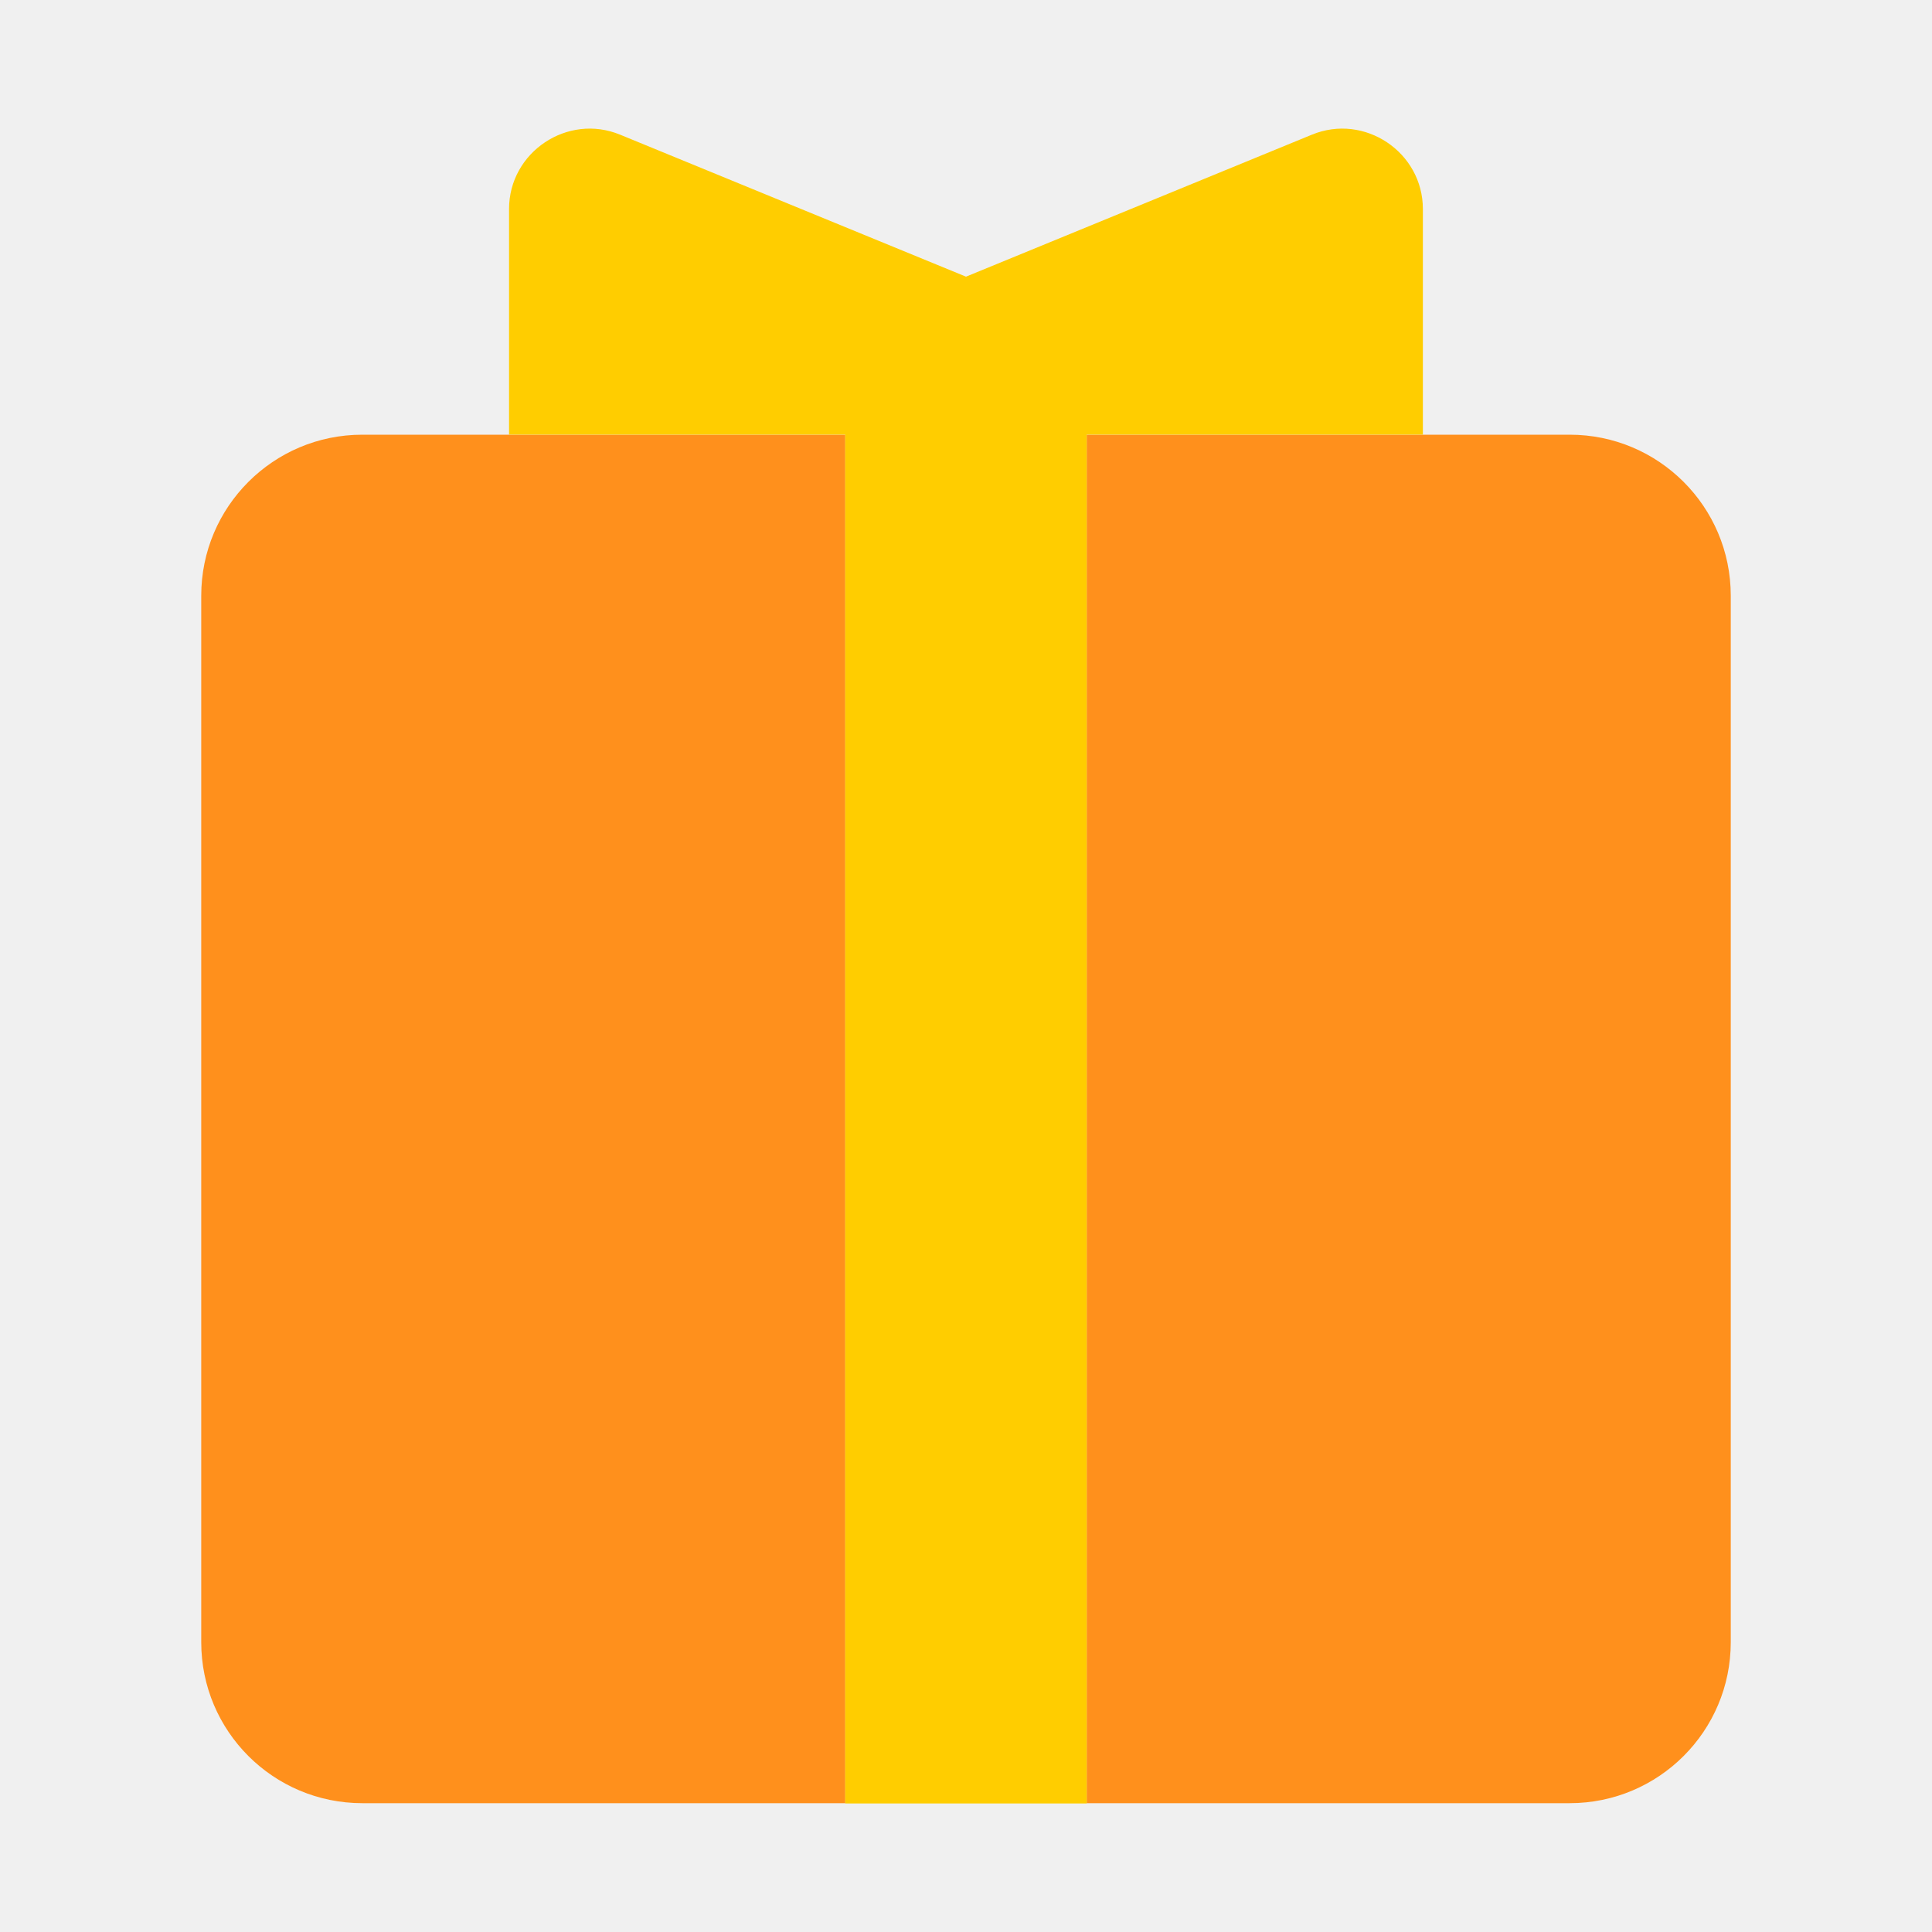
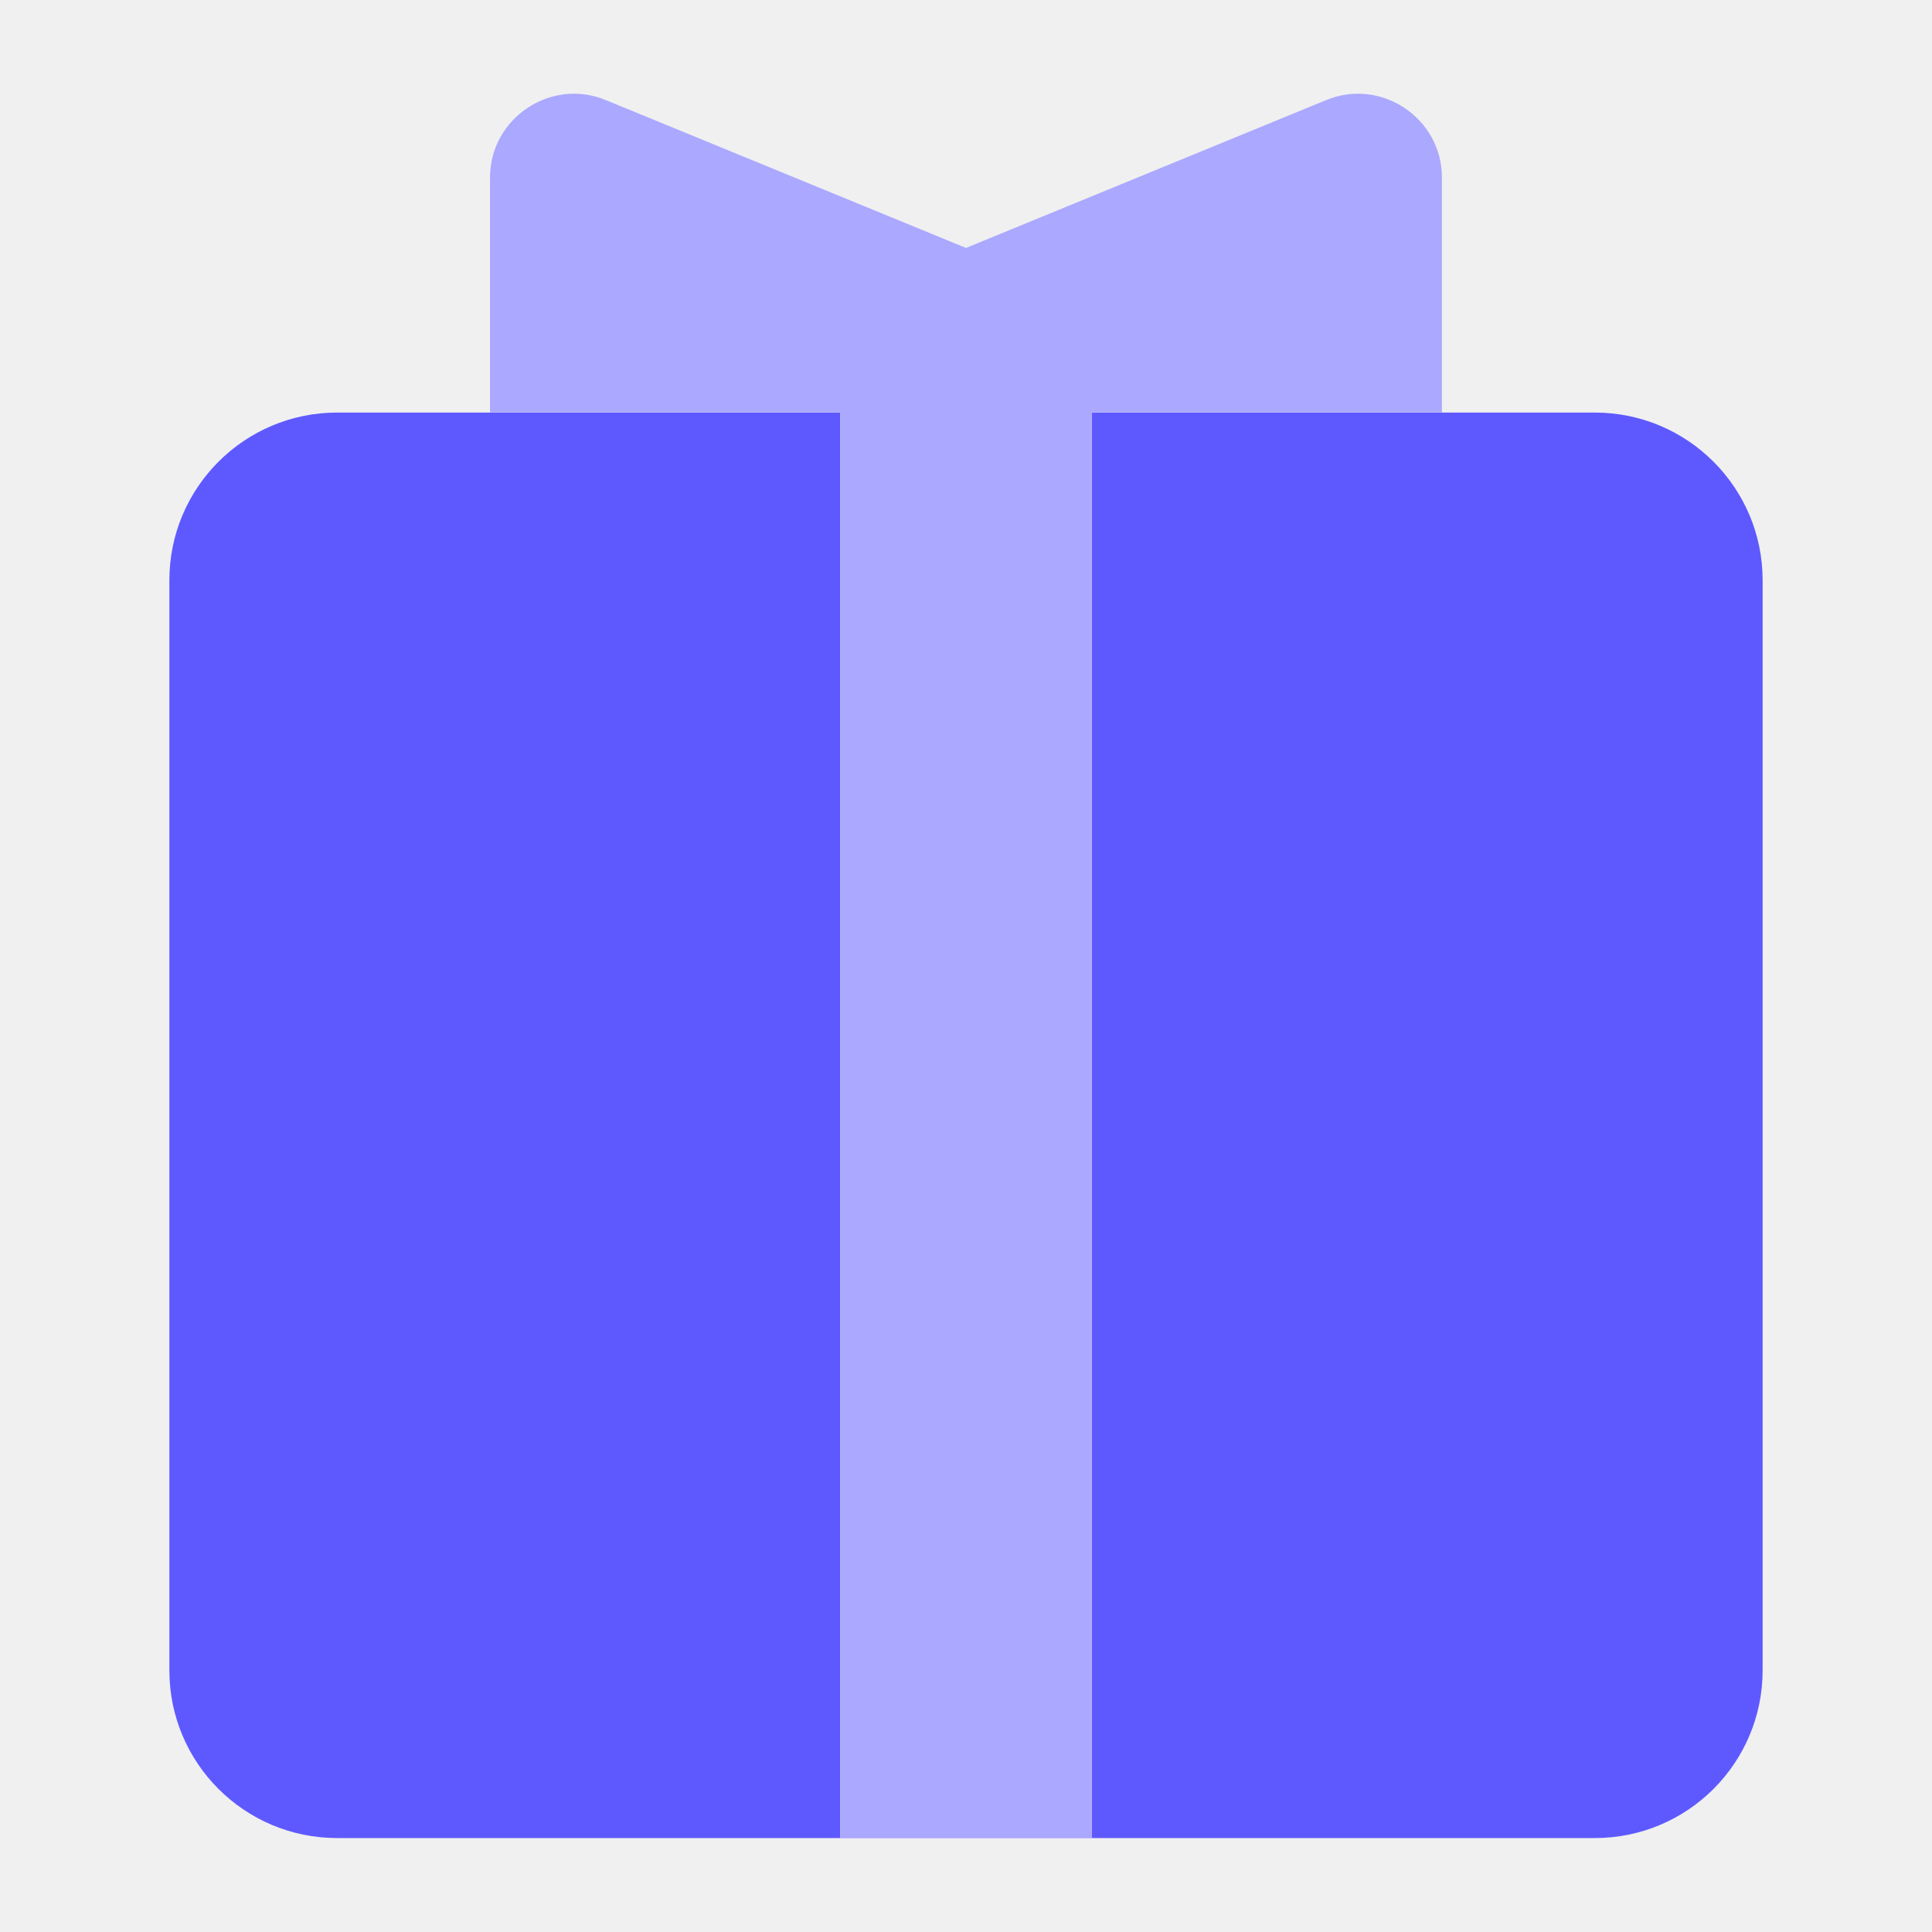
- <svg xmlns="http://www.w3.org/2000/svg" width="25" height="25" viewBox="0 0 25 25" fill="none">
-   <g clip-path="url(#clip0_4358_604)">
-     <path d="M20.312 5.625H14.062V23.333H20.312C21.463 23.333 22.396 22.401 22.396 21.25V7.708C22.396 6.558 21.463 5.625 20.312 5.625Z" fill="#FF901C" />
-     <path d="M10.938 5.625H4.688C3.537 5.625 2.604 6.558 2.604 7.708V21.25C2.604 22.401 3.537 23.333 4.688 23.333H10.938V5.625Z" fill="#FF901C" />
-     <path d="M18.412 2.705V5.624H14.062V23.337H10.937V5.624H6.587V2.705C6.587 1.968 7.344 1.462 8.025 1.743L12.5 3.58L16.975 1.743C17.656 1.462 18.412 1.968 18.412 2.705Z" fill="#FFCD00" />
-   </g>
-   <defs>
-     <clipPath id="clip0_4358_604">
-       <rect width="25" height="25" fill="white" />
-     </clipPath>
-   </defs>
+ <svg xmlns="http://www.w3.org/2000/svg" width="24" height="24" viewBox="0 0 24 24" fill="none">
+   <path d="M19.812 5.125H13.562V22.833H19.812C20.963 22.833 21.896 21.901 21.896 20.75V7.208C21.896 6.058 20.963 5.125 19.812 5.125Z" fill="#5E59FF" />
+   <path d="M10.438 5.125H4.188C3.037 5.125 2.104 6.058 2.104 7.208V20.75C2.104 21.901 3.037 22.833 4.188 22.833H10.438V5.125Z" fill="#5E59FF" />
+   <path d="M17.912 2.205V5.124H13.562V22.836H10.437V5.124H6.087V2.205C6.087 1.468 6.844 0.961 7.525 1.243L12 3.08L16.475 1.243C17.156 0.961 17.912 1.468 17.912 2.205Z" fill="#ABA8FF" />
</svg>
